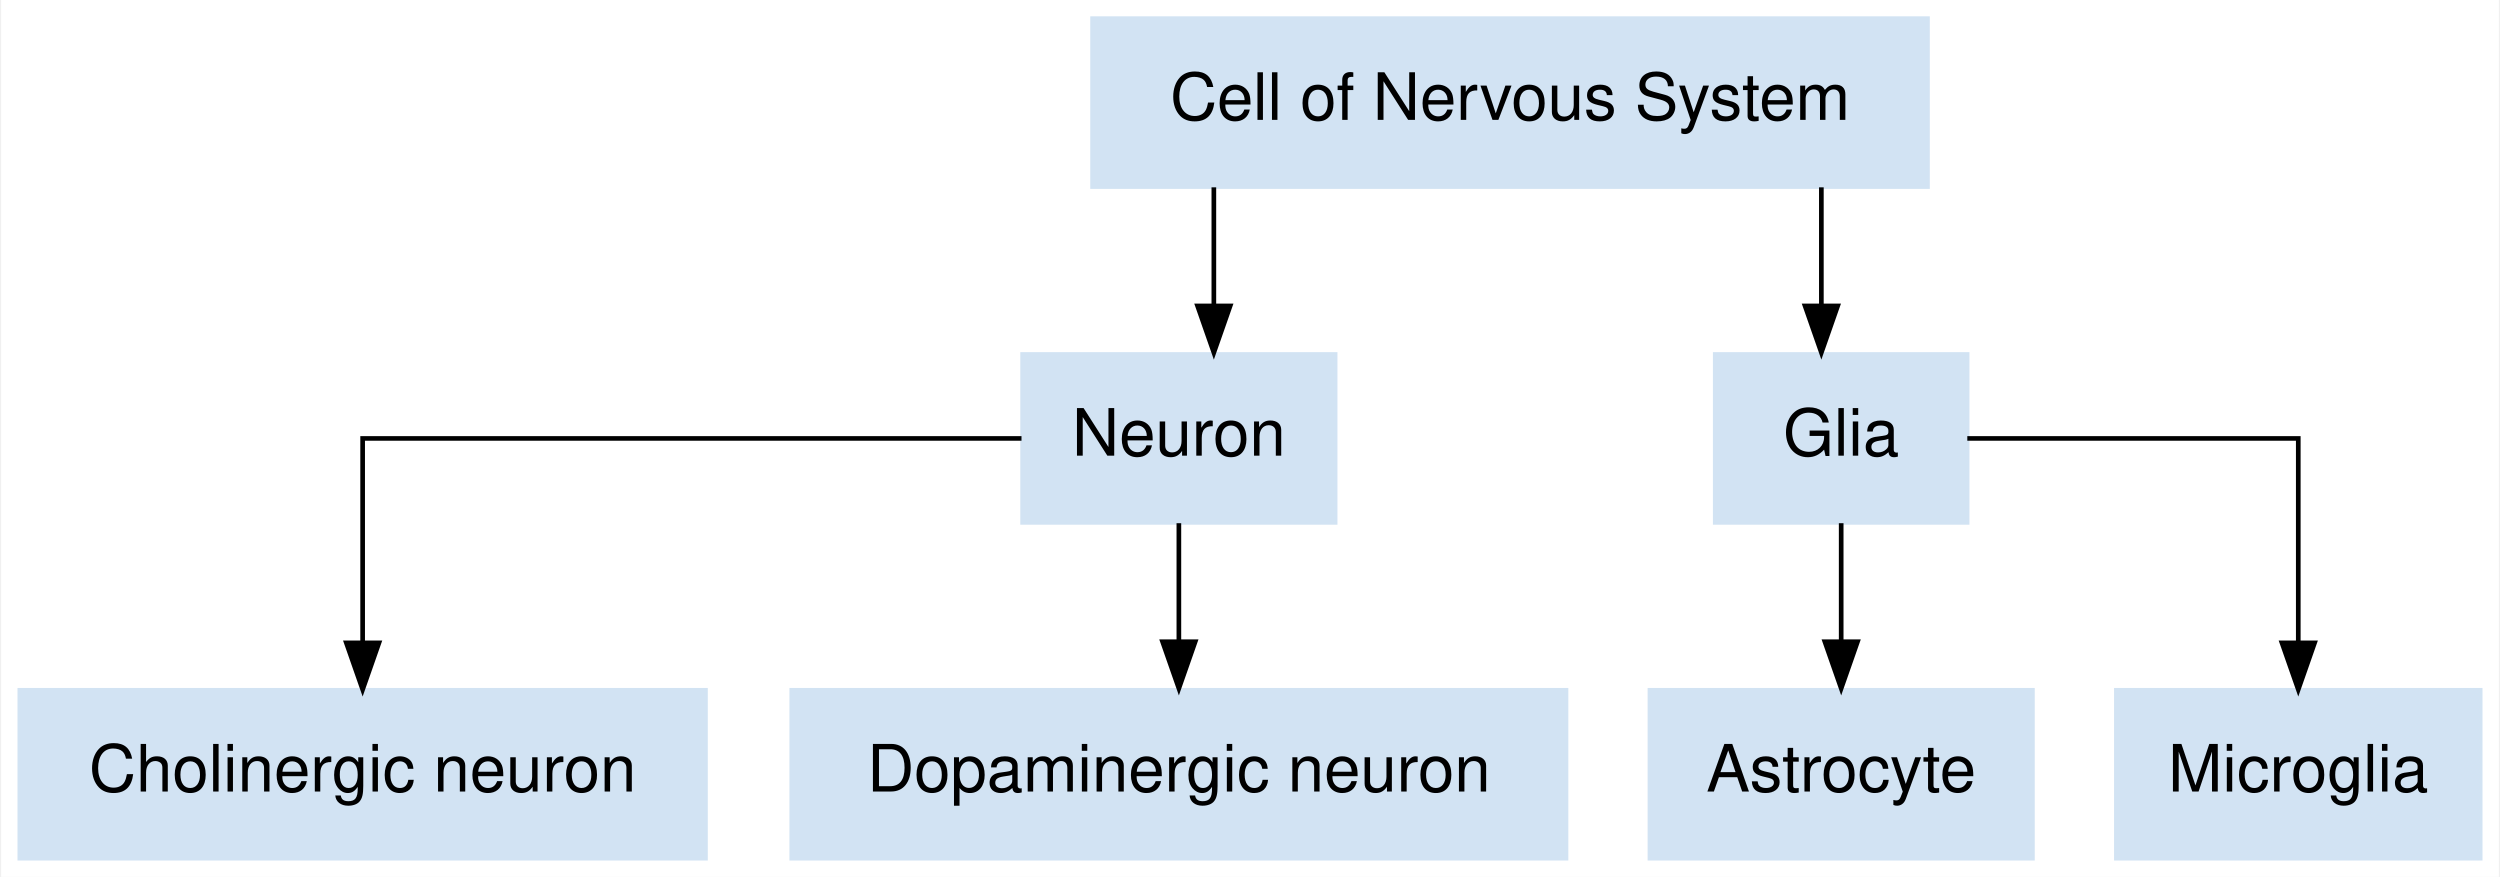
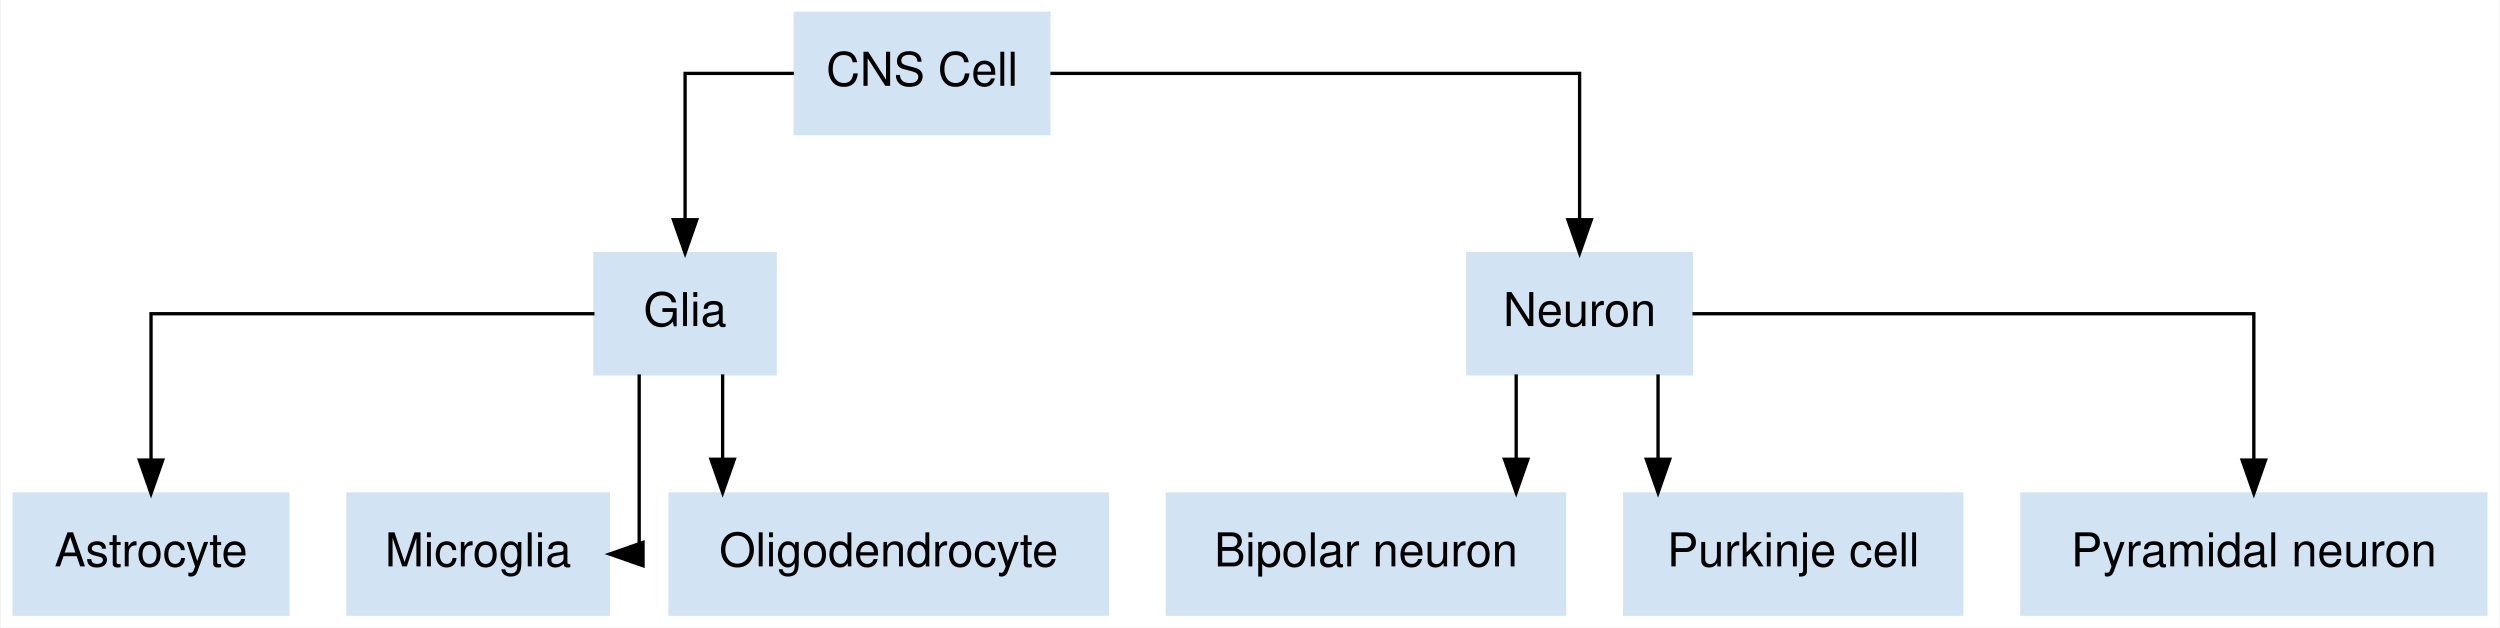
- <svg xmlns="http://www.w3.org/2000/svg" width="536pt" height="188pt" viewBox="0.00 0.00 535.50 188.00">
+ <svg xmlns="http://www.w3.org/2000/svg" width="749pt" height="188pt" viewBox="0.00 0.00 748.50 188.00">
  <g id="graph0" class="graph" transform="scale(1 1) rotate(0) translate(4 184)">
-     <polygon fill="white" stroke="transparent" points="-4,4 -4,-184 531.5,-184 531.5,4 -4,4" />
+     <polygon fill="white" stroke="transparent" points="-4,4 -4,-184 744.5,-184 744.5,4 -4,4" />
    <g id="node1" class="node">
-       <polygon fill="#d2e3f3" stroke="#d2e3f3" points="409,-180 230,-180 230,-144 409,-144 409,-180" />
-       <text text-anchor="middle" x="319.5" y="-158.3" font-family="Helvetica,sans-Serif" font-size="14.00">Cell of Nervous System</text>
+       <polygon fill="#d2e3f3" stroke="#d2e3f3" points="310,-180 234,-180 234,-144 310,-144 310,-180" />
+       <text text-anchor="middle" x="272" y="-158.3" font-family="Helvetica,sans-Serif" font-size="14.00">CNS Cell</text>
    </g>
    <g id="node2" class="node">
-       <polygon fill="#d2e3f3" stroke="#d2e3f3" points="282,-108 215,-108 215,-72 282,-72 282,-108" />
-       <text text-anchor="middle" x="248.5" y="-86.3" font-family="Helvetica,sans-Serif" font-size="14.00">Neuron</text>
+       <polygon fill="#d2e3f3" stroke="#d2e3f3" points="228,-108 174,-108 174,-72 228,-72 228,-108" />
+       <text text-anchor="middle" x="201" y="-86.3" font-family="Helvetica,sans-Serif" font-size="14.00">Glia</text>
    </g>
    <g id="edge1" class="edge">
-       <path fill="none" stroke="black" d="M256,-143.83C256,-143.83 256,-118.41 256,-118.41" />
-       <polygon fill="black" stroke="black" points="259.5,-118.41 256,-108.41 252.5,-118.41 259.5,-118.41" />
+       <path fill="none" stroke="black" d="M233.59,-162C216.86,-162 201,-162 201,-162 201,-162 201,-118.17 201,-118.17" />
+       <polygon fill="black" stroke="black" points="204.5,-118.17 201,-108.17 197.5,-118.17 204.5,-118.17" />
    </g>
    <g id="node3" class="node">
-       <polygon fill="#d2e3f3" stroke="#d2e3f3" points="417.5,-108 363.5,-108 363.5,-72 417.5,-72 417.5,-108" />
-       <text text-anchor="middle" x="390.5" y="-86.3" font-family="Helvetica,sans-Serif" font-size="14.00">Glia</text>
+       <polygon fill="#d2e3f3" stroke="#d2e3f3" points="502.5,-108 435.5,-108 435.5,-72 502.5,-72 502.5,-108" />
+       <text text-anchor="middle" x="469" y="-86.3" font-family="Helvetica,sans-Serif" font-size="14.00">Neuron</text>
    </g>
    <g id="edge2" class="edge">
-       <path fill="none" stroke="black" d="M386.25,-143.83C386.25,-143.83 386.25,-118.41 386.25,-118.41" />
-       <polygon fill="black" stroke="black" points="389.75,-118.41 386.25,-108.41 382.75,-118.41 389.75,-118.41" />
+       <path fill="none" stroke="black" d="M310.45,-162C367.78,-162 469,-162 469,-162 469,-162 469,-118.17 469,-118.17" />
+       <polygon fill="black" stroke="black" points="472.5,-118.17 469,-108.17 465.5,-118.17 472.5,-118.17" />
    </g>
    <g id="node4" class="node">
-       <polygon fill="#d2e3f3" stroke="#d2e3f3" points="147,-36 0,-36 0,0 147,0 147,-36" />
-       <text text-anchor="middle" x="73.5" y="-14.3" font-family="Helvetica,sans-Serif" font-size="14.00">Cholinergic neuron</text>
+       <polygon fill="#d2e3f3" stroke="#d2e3f3" points="82,-36 0,-36 0,0 82,0 82,-36" />
+       <text text-anchor="middle" x="41" y="-14.3" font-family="Helvetica,sans-Serif" font-size="14.00">Astrocyte</text>
    </g>
    <g id="edge3" class="edge">
-       <path fill="none" stroke="black" d="M214.76,-90C163.91,-90 73.5,-90 73.5,-90 73.5,-90 73.5,-46.17 73.5,-46.17" />
-       <polygon fill="black" stroke="black" points="77,-46.17 73.5,-36.17 70,-46.17 77,-46.17" />
+       <path fill="none" stroke="black" d="M173.86,-90C128.21,-90 41,-90 41,-90 41,-90 41,-46.17 41,-46.17" />
+       <polygon fill="black" stroke="black" points="44.5,-46.17 41,-36.17 37.5,-46.17 44.5,-46.17" />
    </g>
    <g id="node5" class="node">
-       <polygon fill="#d2e3f3" stroke="#d2e3f3" points="331.5,-36 165.5,-36 165.5,0 331.5,0 331.5,-36" />
-       <text text-anchor="middle" x="248.5" y="-14.3" font-family="Helvetica,sans-Serif" font-size="14.00">Dopaminergic neuron</text>
+       <polygon fill="#d2e3f3" stroke="#d2e3f3" points="178,-36 100,-36 100,0 178,0 178,-36" />
+       <text text-anchor="middle" x="139" y="-14.3" font-family="Helvetica,sans-Serif" font-size="14.00">Microglia</text>
    </g>
    <g id="edge4" class="edge">
-       <path fill="none" stroke="black" d="M248.5,-71.83C248.5,-71.83 248.5,-46.41 248.5,-46.41" />
-       <polygon fill="black" stroke="black" points="252,-46.41 248.5,-36.41 245,-46.41 252,-46.41" />
+       <path fill="none" stroke="black" d="M187.25,-71.83C187.25,-50.5 187.25,-18 187.25,-18 187.25,-18 186.37,-18 186.37,-18" />
+       <polygon fill="black" stroke="black" points="188.4,-14.5 178.4,-18 188.4,-21.5 188.4,-14.5" />
    </g>
    <g id="node6" class="node">
-       <polygon fill="#d2e3f3" stroke="#d2e3f3" points="431.5,-36 349.5,-36 349.5,0 431.5,0 431.5,-36" />
-       <text text-anchor="middle" x="390.5" y="-14.3" font-family="Helvetica,sans-Serif" font-size="14.00">Astrocyte</text>
+       <polygon fill="#d2e3f3" stroke="#d2e3f3" points="327.5,-36 196.5,-36 196.5,0 327.5,0 327.5,-36" />
+       <text text-anchor="middle" x="262" y="-14.3" font-family="Helvetica,sans-Serif" font-size="14.00">Oligodendrocyte</text>
    </g>
    <g id="edge5" class="edge">
-       <path fill="none" stroke="black" d="M390.5,-71.83C390.5,-71.83 390.5,-46.41 390.5,-46.41" />
-       <polygon fill="black" stroke="black" points="394,-46.41 390.5,-36.41 387,-46.41 394,-46.41" />
+       <path fill="none" stroke="black" d="M212.25,-71.83C212.25,-71.83 212.25,-46.41 212.25,-46.41" />
+       <polygon fill="black" stroke="black" points="215.75,-46.41 212.25,-36.41 208.75,-46.41 215.75,-46.41" />
    </g>
    <g id="node7" class="node">
-       <polygon fill="#d2e3f3" stroke="#d2e3f3" points="527.5,-36 449.5,-36 449.5,0 527.5,0 527.5,-36" />
-       <text text-anchor="middle" x="488.5" y="-14.3" font-family="Helvetica,sans-Serif" font-size="14.00">Microglia</text>
+       <polygon fill="#d2e3f3" stroke="#d2e3f3" points="464.5,-36 345.5,-36 345.5,0 464.5,0 464.5,-36" />
+       <text text-anchor="middle" x="405" y="-14.3" font-family="Helvetica,sans-Serif" font-size="14.00">Bipolar neuron</text>
    </g>
    <g id="edge6" class="edge">
-       <path fill="none" stroke="black" d="M417.54,-90C446.55,-90 488.5,-90 488.5,-90 488.5,-90 488.5,-46.17 488.5,-46.17" />
-       <polygon fill="black" stroke="black" points="492,-46.17 488.5,-36.17 485,-46.17 492,-46.17" />
+       <path fill="none" stroke="black" d="M450,-71.83C450,-71.83 450,-46.41 450,-46.41" />
+       <polygon fill="black" stroke="black" points="453.5,-46.41 450,-36.41 446.5,-46.41 453.5,-46.41" />
+     </g>
+     <g id="node8" class="node">
+       <polygon fill="#d2e3f3" stroke="#d2e3f3" points="583.5,-36 482.5,-36 482.5,0 583.5,0 583.5,-36" />
+       <text text-anchor="middle" x="533" y="-14.3" font-family="Helvetica,sans-Serif" font-size="14.00">Purkinje cell</text>
+     </g>
+     <g id="edge7" class="edge">
+       <path fill="none" stroke="black" d="M492.5,-71.83C492.5,-71.83 492.5,-46.41 492.5,-46.41" />
+       <polygon fill="black" stroke="black" points="496,-46.41 492.5,-36.41 489,-46.41 496,-46.41" />
+     </g>
+     <g id="node9" class="node">
+       <polygon fill="#d2e3f3" stroke="#d2e3f3" points="740.5,-36 601.5,-36 601.5,0 740.5,0 740.5,-36" />
+       <text text-anchor="middle" x="671" y="-14.3" font-family="Helvetica,sans-Serif" font-size="14.00">Pyramidal neuron</text>
+     </g>
+     <g id="edge8" class="edge">
+       <path fill="none" stroke="black" d="M502.81,-90C560.31,-90 671,-90 671,-90 671,-90 671,-46.17 671,-46.17" />
+       <polygon fill="black" stroke="black" points="674.5,-46.17 671,-36.17 667.5,-46.17 674.5,-46.17" />
    </g>
  </g>
</svg>
